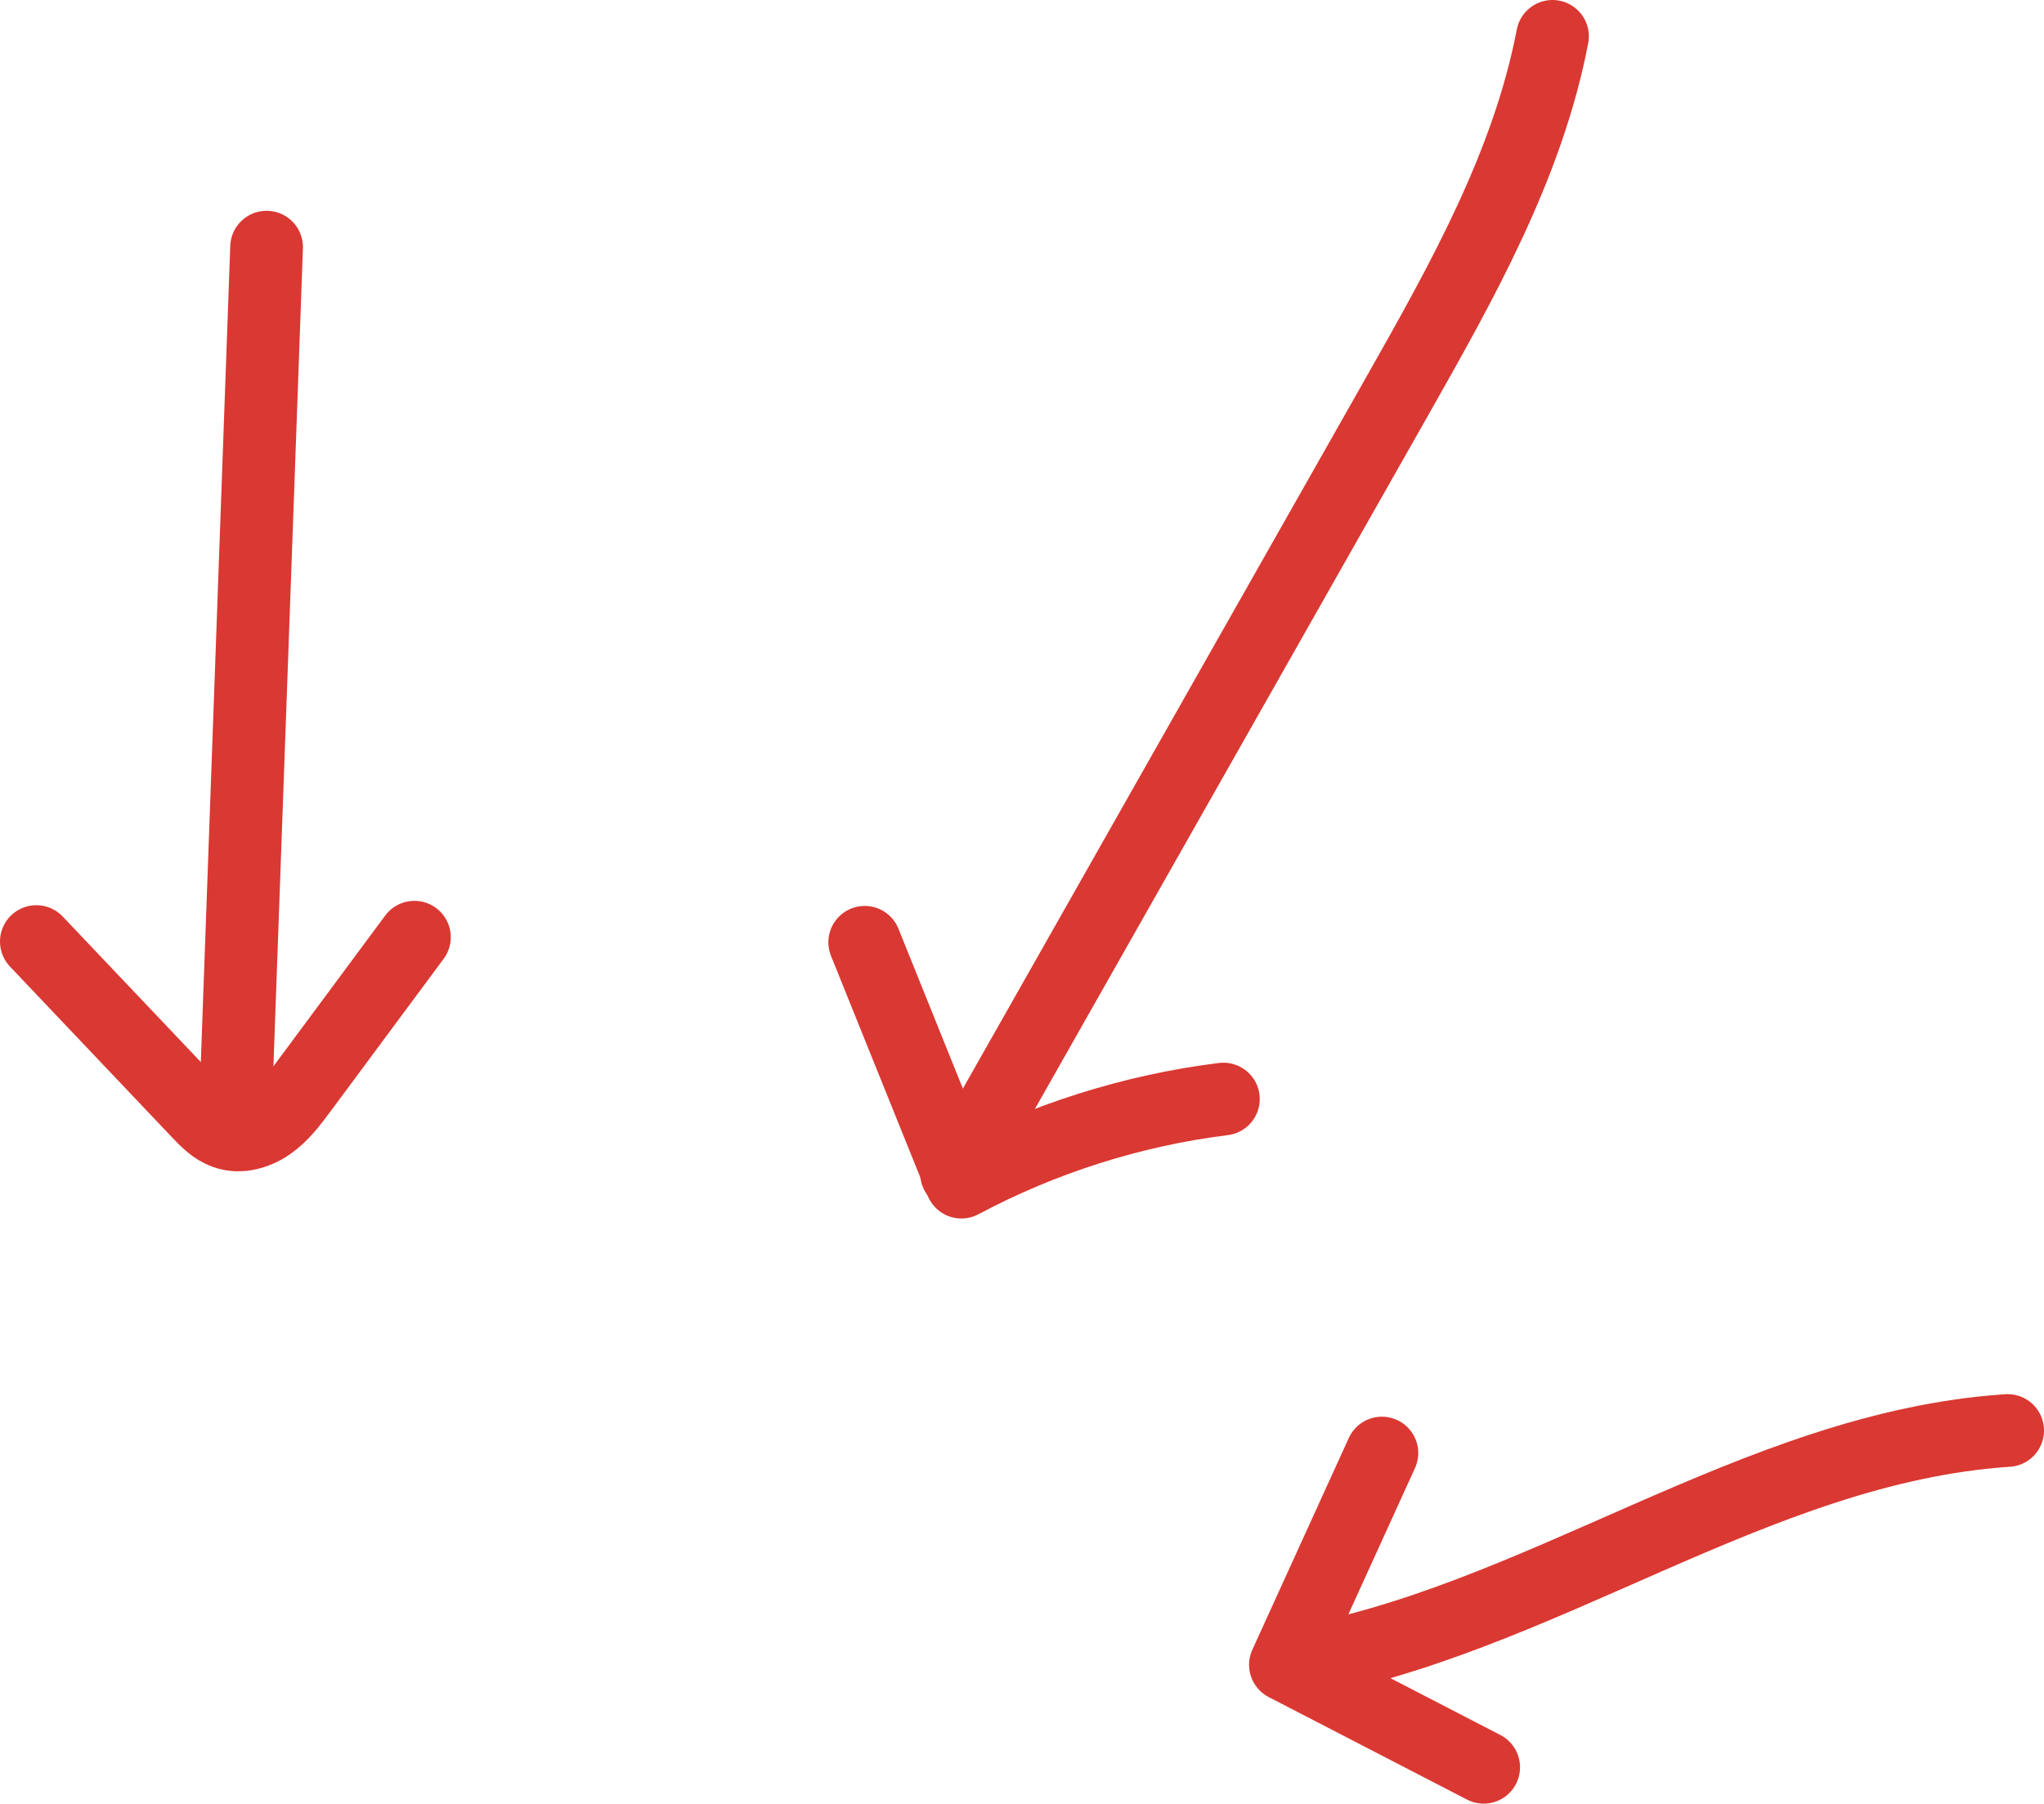
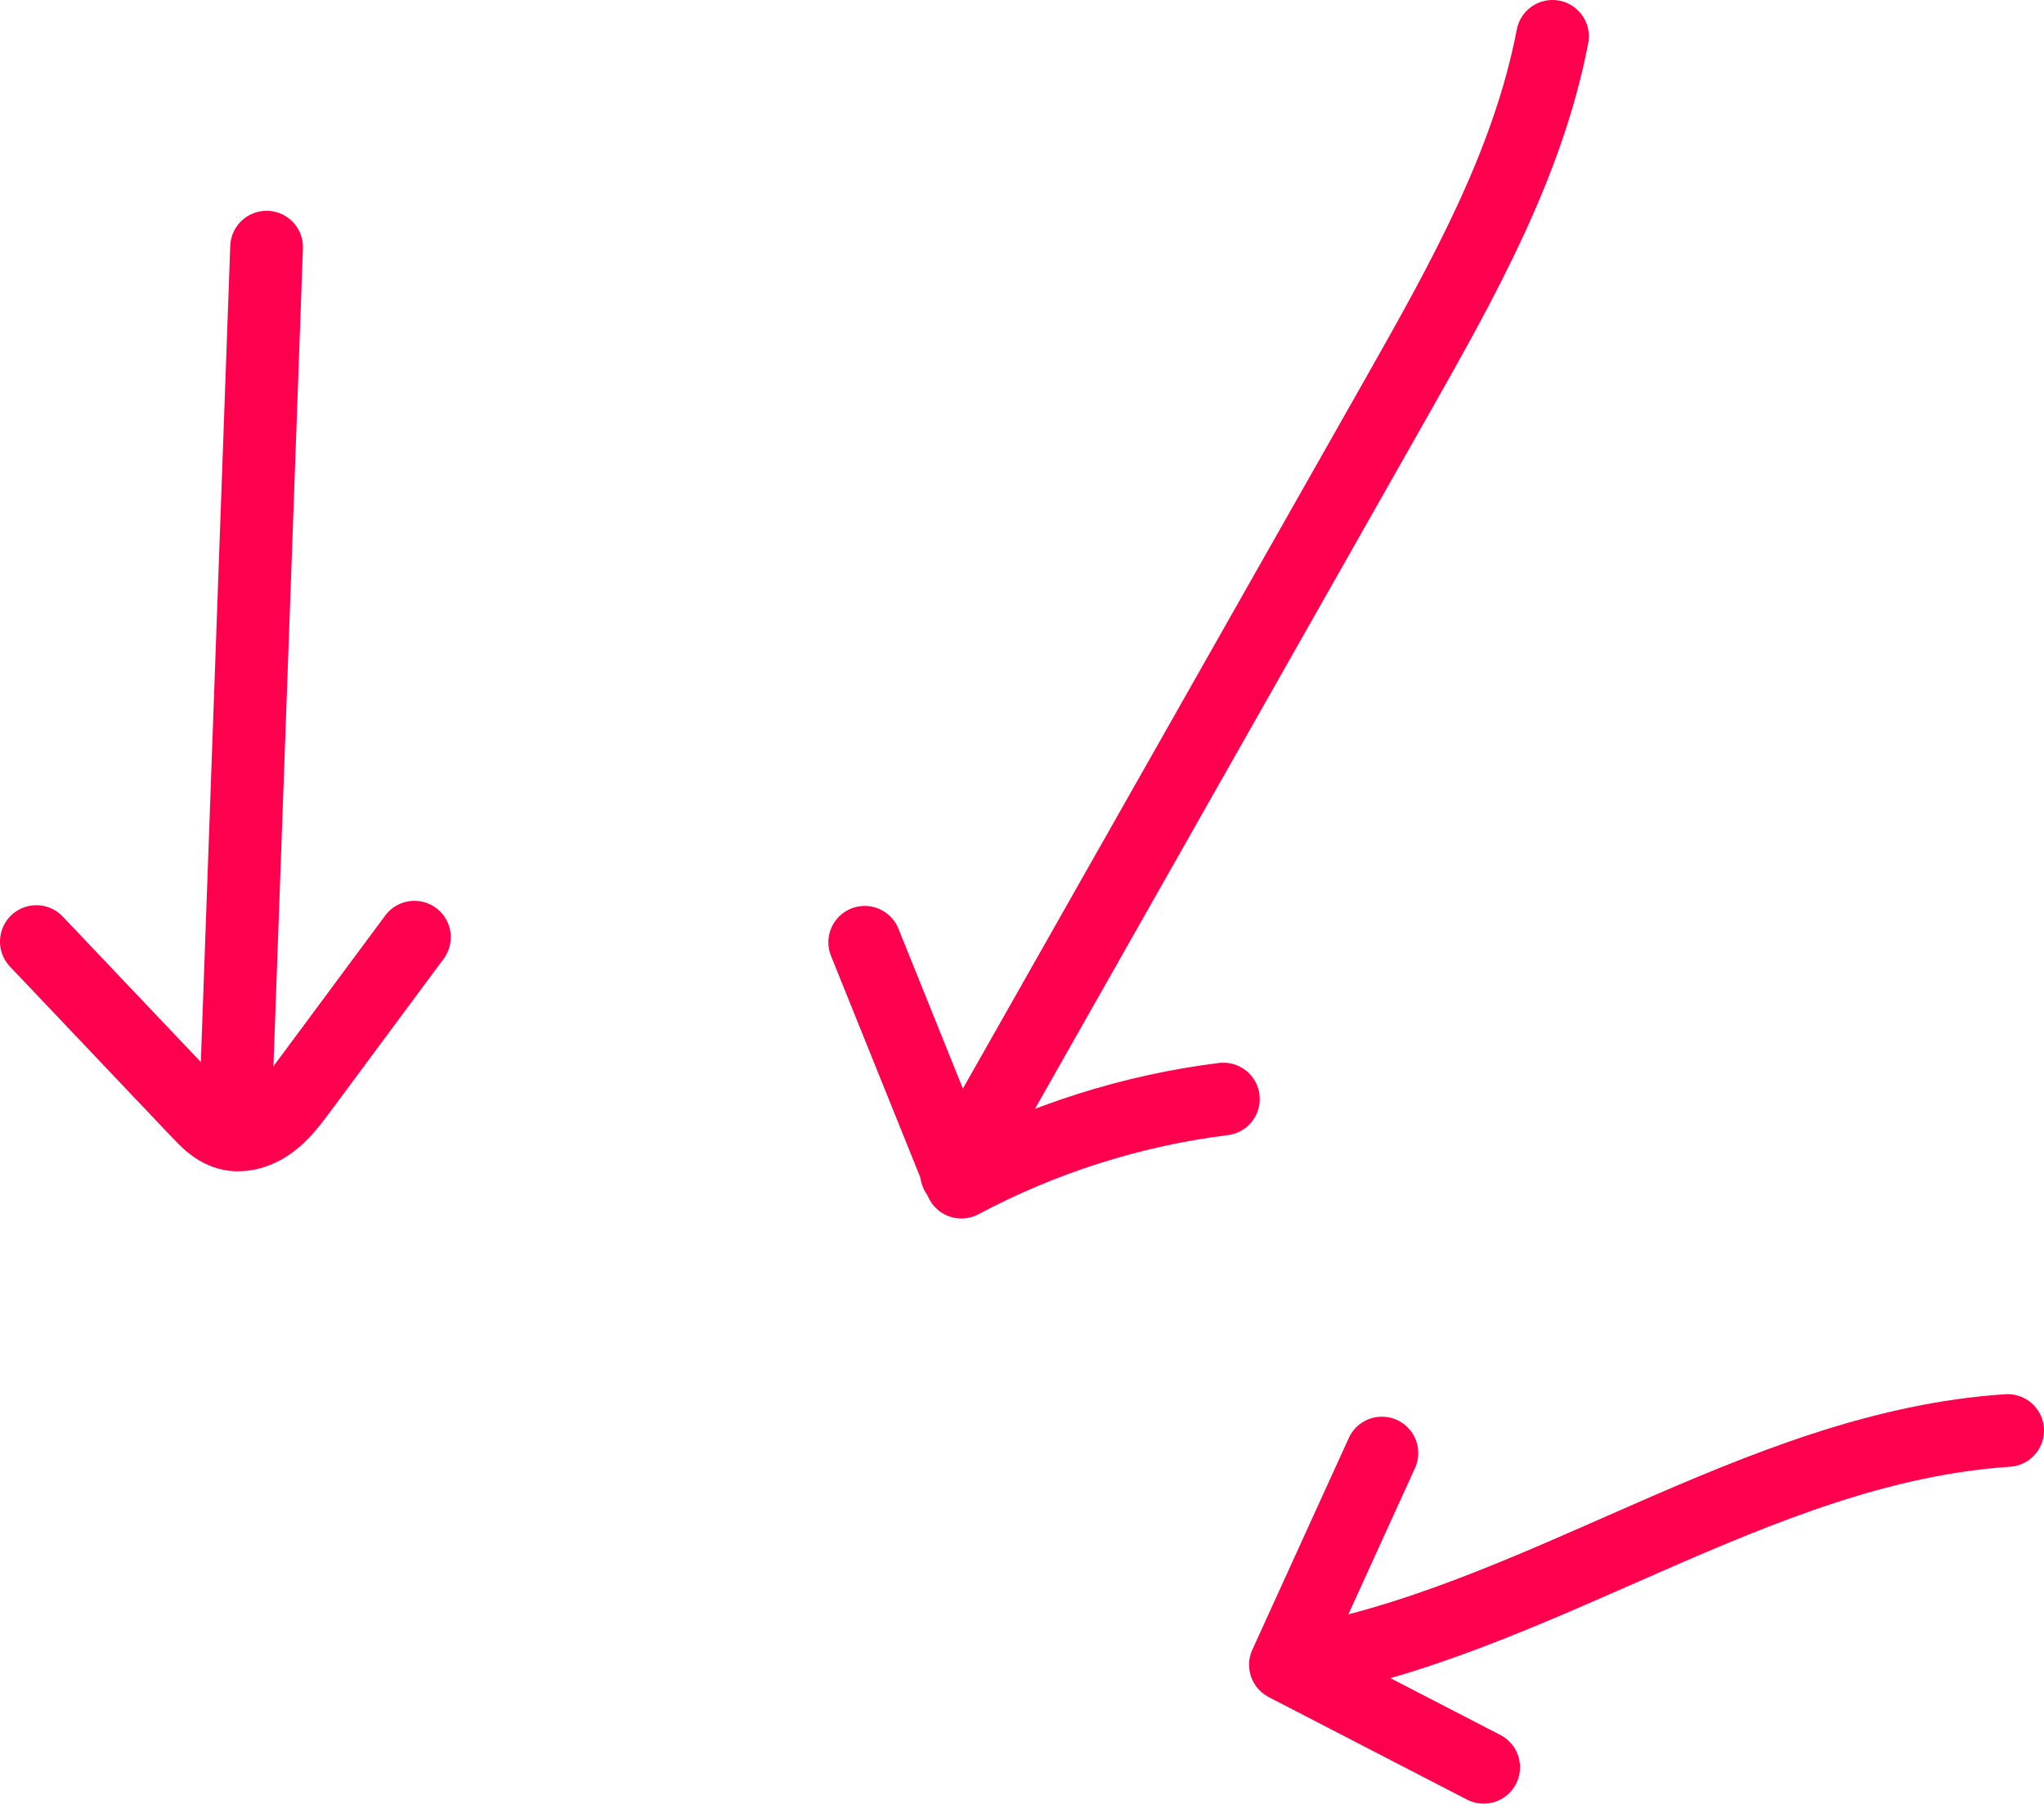
<svg xmlns="http://www.w3.org/2000/svg" id="Layer_2" data-name="Layer 2" viewBox="0 0 84.34 74.44">
  <defs>
    <style>
      .cls-1 {
        fill: none;
-         stroke: #da3832;
+         stroke: #ff004f;
        stroke-linecap: round;
        stroke-linejoin: round;
        stroke-width: 3px;
      }
    </style>
  </defs>
  <g id="Layer_1-2" data-name="Layer 1">
    <g>
      <path class="cls-1" d="M11,10.2c-.44,12.21-.88,24.41-1.32,36.62" />
      <path class="cls-1" d="M1.5,38.86l6.67,7.03c.33,.35,.67,.7,1.12,.86,.61,.22,1.3,.02,1.83-.35s.92-.9,1.31-1.42c1.56-2.1,3.11-4.2,4.67-6.3" />
      <path class="cls-1" d="M39.47,48.43c6.07-10.7,12.13-21.41,18.2-32.11,2.66-4.7,5.37-9.51,6.39-14.82" />
      <path class="cls-1" d="M35.68,38.89l3.99,9.9c3.36-1.79,7.04-2.96,10.81-3.43" />
      <path class="cls-1" d="M53.13,68.7c10.32-1.7,19.27-8.97,29.71-9.66" />
      <path class="cls-1" d="M57.02,59.97l-3.98,8.74c2.73,1.41,5.45,2.82,8.18,4.23" />
    </g>
  </g>
</svg>
